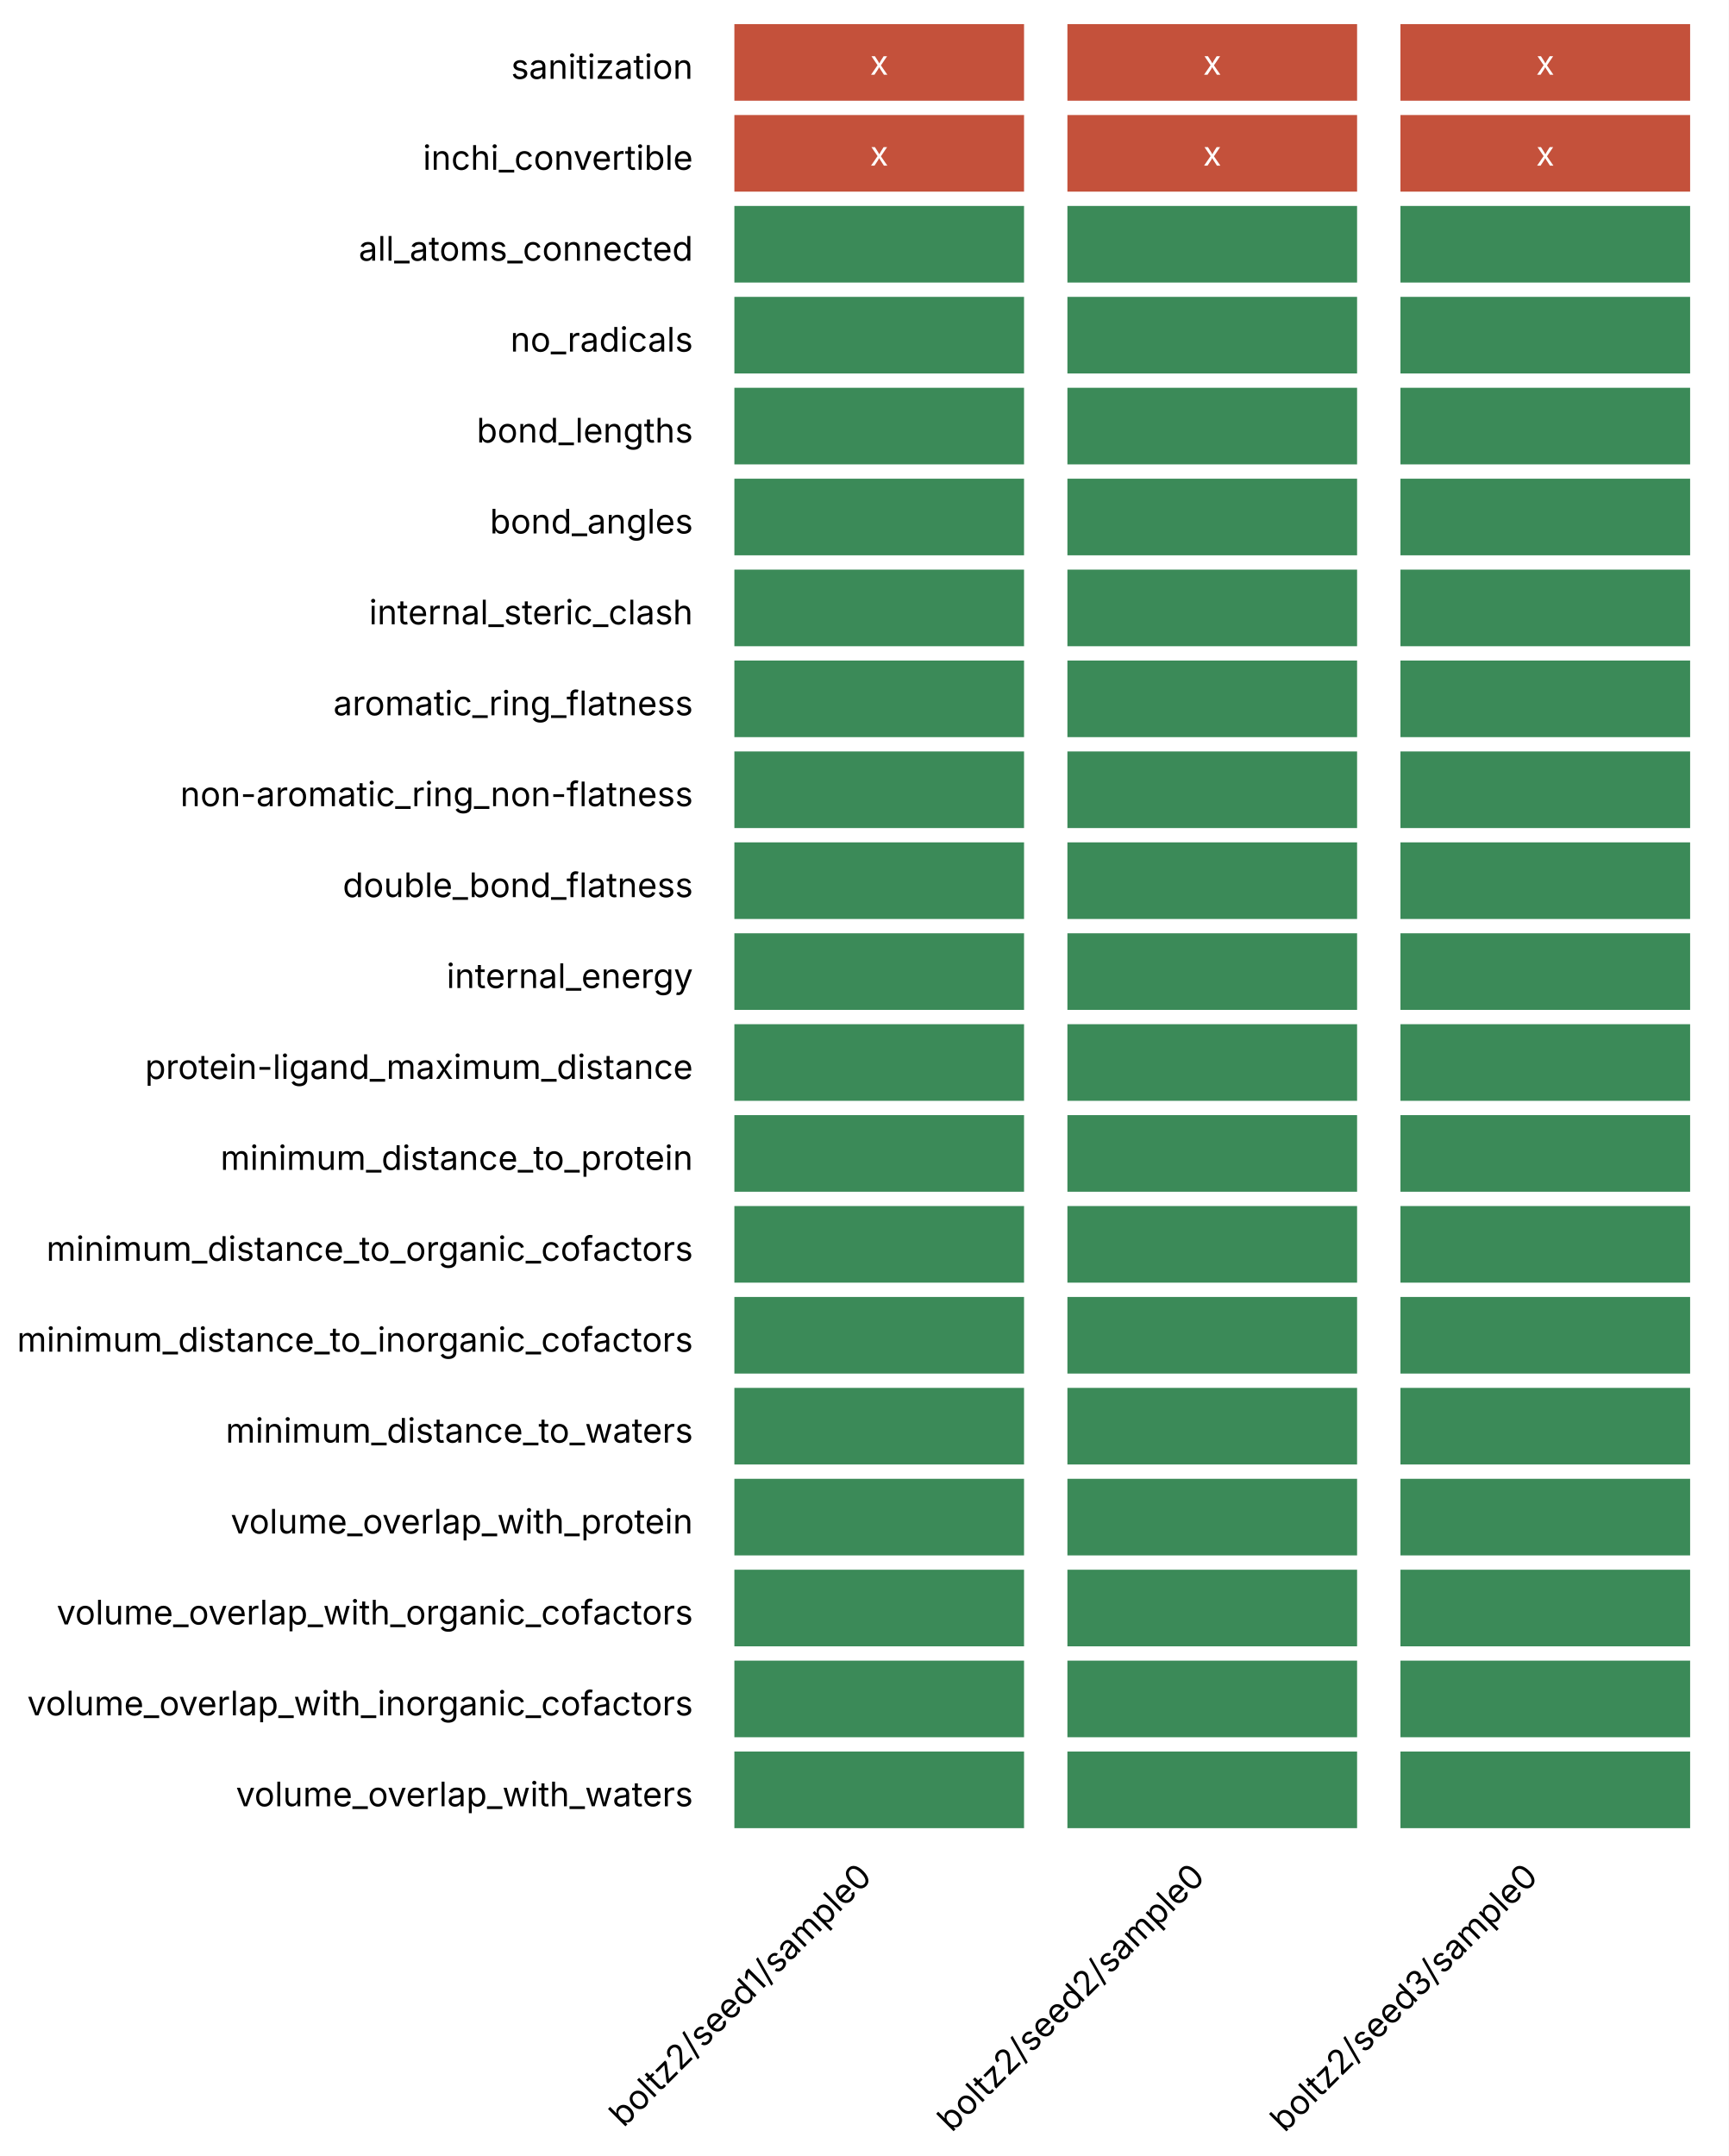
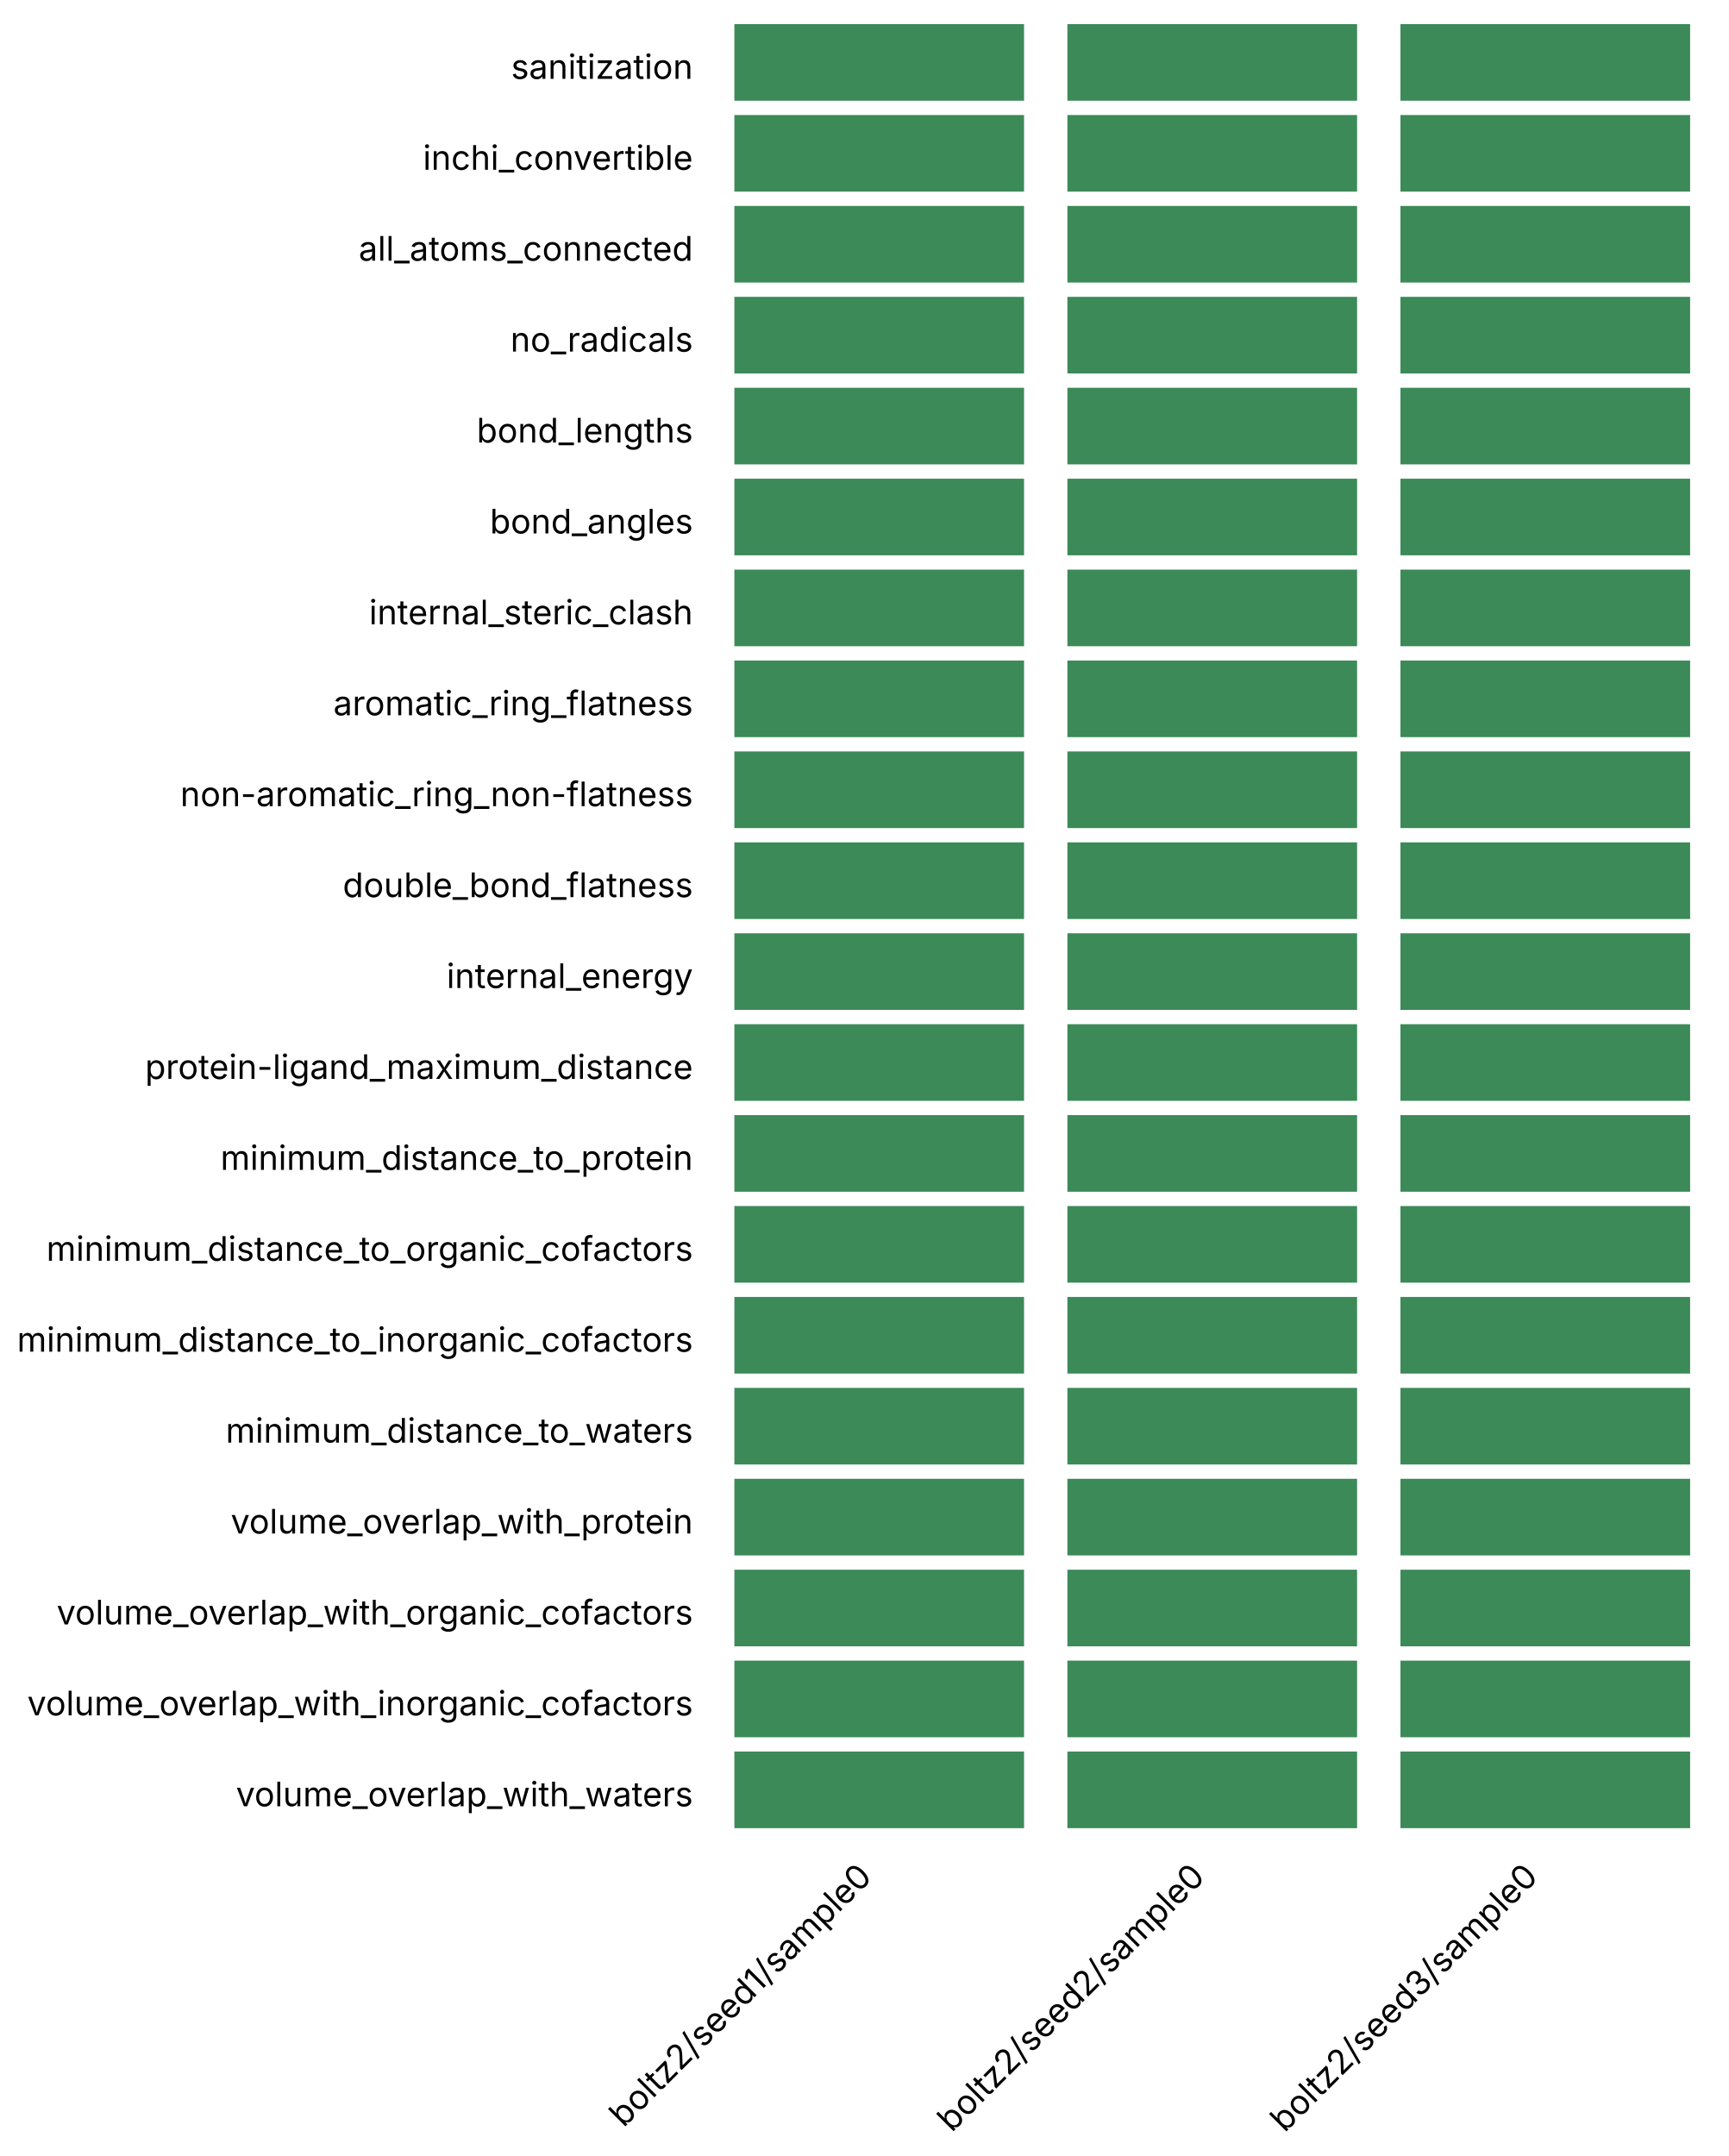
<svg xmlns="http://www.w3.org/2000/svg" width="306pt" height="381.6pt" viewBox="0 0 306 381.6" version="1.1">
  <defs>
    <style type="text/css">*{stroke-linejoin: round; stroke-linecap: butt}</style>
  </defs>
  <g id="figure_1">
    <g id="patch_1">
      <path d="M 0 381.6  L 306 381.6  L 306 0  L 0 0  z " style="fill: #ffffff" />
    </g>
    <g id="axes_1">
      <g id="patch_2">
        <path d="M 126.151 324.841  L 303 324.841  L 303 3  L 126.151 3  z " style="fill: #ffffff" />
      </g>
      <g id="patch_3">
-         <path d="M 129.688 3.966  L 181.563 3.966  L 181.563 18.127  L 129.688 18.127  z " clip-path="url(#p49ad9279fd)" style="fill: #c4513b; stroke: #ffffff; stroke-width: 0.6; stroke-linejoin: miter" />
+         <path d="M 129.688 3.966  L 181.563 3.966  L 181.563 18.127  L 129.688 18.127  z " clip-path="url(#p015897f1e3)" style="fill: #3b8a58; stroke: #ffffff; stroke-width: 0.6; stroke-linejoin: miter" />
      </g>
      <g id="patch_4">
-         <path d="M 129.688 20.058  L 181.563 20.058  L 181.563 34.219  L 129.688 34.219  z " clip-path="url(#p49ad9279fd)" style="fill: #c4513b; stroke: #ffffff; stroke-width: 0.6; stroke-linejoin: miter" />
+         <path d="M 129.688 20.058  L 181.563 20.058  L 181.563 34.219  L 129.688 34.219  z " clip-path="url(#p015897f1e3)" style="fill: #3b8a58; stroke: #ffffff; stroke-width: 0.6; stroke-linejoin: miter" />
      </g>
      <g id="patch_5">
-         <path d="M 129.688 36.15  L 181.563 36.15  L 181.563 50.311  L 129.688 50.311  z " clip-path="url(#p49ad9279fd)" style="fill: #3b8a58; stroke: #ffffff; stroke-width: 0.6; stroke-linejoin: miter" />
+         <path d="M 129.688 36.15  L 181.563 36.15  L 181.563 50.311  L 129.688 50.311  z " clip-path="url(#p015897f1e3)" style="fill: #3b8a58; stroke: #ffffff; stroke-width: 0.6; stroke-linejoin: miter" />
      </g>
      <g id="patch_6">
-         <path d="M 129.688 52.242  L 181.563 52.242  L 181.563 66.403  L 129.688 66.403  z " clip-path="url(#p49ad9279fd)" style="fill: #3b8a58; stroke: #ffffff; stroke-width: 0.6; stroke-linejoin: miter" />
+         <path d="M 129.688 52.242  L 181.563 52.242  L 181.563 66.403  L 129.688 66.403  z " clip-path="url(#p015897f1e3)" style="fill: #3b8a58; stroke: #ffffff; stroke-width: 0.6; stroke-linejoin: miter" />
      </g>
      <g id="patch_7">
-         <path d="M 129.688 68.334  L 181.563 68.334  L 181.563 82.495  L 129.688 82.495  z " clip-path="url(#p49ad9279fd)" style="fill: #3b8a58; stroke: #ffffff; stroke-width: 0.6; stroke-linejoin: miter" />
+         <path d="M 129.688 68.334  L 181.563 68.334  L 181.563 82.495  L 129.688 82.495  z " clip-path="url(#p015897f1e3)" style="fill: #3b8a58; stroke: #ffffff; stroke-width: 0.6; stroke-linejoin: miter" />
      </g>
      <g id="patch_8">
-         <path d="M 129.688 84.426  L 181.563 84.426  L 181.563 98.587  L 129.688 98.587  z " clip-path="url(#p49ad9279fd)" style="fill: #3b8a58; stroke: #ffffff; stroke-width: 0.6; stroke-linejoin: miter" />
+         <path d="M 129.688 84.426  L 181.563 84.426  L 181.563 98.587  L 129.688 98.587  z " clip-path="url(#p015897f1e3)" style="fill: #3b8a58; stroke: #ffffff; stroke-width: 0.6; stroke-linejoin: miter" />
      </g>
      <g id="patch_9">
-         <path d="M 129.688 100.518  L 181.563 100.518  L 181.563 114.679  L 129.688 114.679  z " clip-path="url(#p49ad9279fd)" style="fill: #3b8a58; stroke: #ffffff; stroke-width: 0.6; stroke-linejoin: miter" />
+         <path d="M 129.688 100.518  L 181.563 100.518  L 181.563 114.679  L 129.688 114.679  z " clip-path="url(#p015897f1e3)" style="fill: #3b8a58; stroke: #ffffff; stroke-width: 0.6; stroke-linejoin: miter" />
      </g>
      <g id="patch_10">
-         <path d="M 129.688 116.61  L 181.563 116.61  L 181.563 130.771  L 129.688 130.771  z " clip-path="url(#p49ad9279fd)" style="fill: #3b8a58; stroke: #ffffff; stroke-width: 0.6; stroke-linejoin: miter" />
+         <path d="M 129.688 116.61  L 181.563 116.61  L 181.563 130.771  L 129.688 130.771  z " clip-path="url(#p015897f1e3)" style="fill: #3b8a58; stroke: #ffffff; stroke-width: 0.6; stroke-linejoin: miter" />
      </g>
      <g id="patch_11">
-         <path d="M 129.688 132.702  L 181.563 132.702  L 181.563 146.863  L 129.688 146.863  z " clip-path="url(#p49ad9279fd)" style="fill: #3b8a58; stroke: #ffffff; stroke-width: 0.6; stroke-linejoin: miter" />
+         <path d="M 129.688 132.702  L 181.563 132.702  L 181.563 146.863  L 129.688 146.863  z " clip-path="url(#p015897f1e3)" style="fill: #3b8a58; stroke: #ffffff; stroke-width: 0.6; stroke-linejoin: miter" />
      </g>
      <g id="patch_12">
-         <path d="M 129.688 148.794  L 181.563 148.794  L 181.563 162.955  L 129.688 162.955  z " clip-path="url(#p49ad9279fd)" style="fill: #3b8a58; stroke: #ffffff; stroke-width: 0.6; stroke-linejoin: miter" />
+         <path d="M 129.688 148.794  L 181.563 148.794  L 181.563 162.955  L 129.688 162.955  z " clip-path="url(#p015897f1e3)" style="fill: #3b8a58; stroke: #ffffff; stroke-width: 0.6; stroke-linejoin: miter" />
      </g>
      <g id="patch_13">
-         <path d="M 129.688 164.886  L 181.563 164.886  L 181.563 179.047  L 129.688 179.047  z " clip-path="url(#p49ad9279fd)" style="fill: #3b8a58; stroke: #ffffff; stroke-width: 0.6; stroke-linejoin: miter" />
+         <path d="M 129.688 164.886  L 181.563 164.886  L 181.563 179.047  L 129.688 179.047  z " clip-path="url(#p015897f1e3)" style="fill: #3b8a58; stroke: #ffffff; stroke-width: 0.6; stroke-linejoin: miter" />
      </g>
      <g id="patch_14">
-         <path d="M 129.688 180.978  L 181.563 180.978  L 181.563 195.139  L 129.688 195.139  z " clip-path="url(#p49ad9279fd)" style="fill: #3b8a58; stroke: #ffffff; stroke-width: 0.6; stroke-linejoin: miter" />
+         <path d="M 129.688 180.978  L 181.563 180.978  L 181.563 195.139  L 129.688 195.139  z " clip-path="url(#p015897f1e3)" style="fill: #3b8a58; stroke: #ffffff; stroke-width: 0.6; stroke-linejoin: miter" />
      </g>
      <g id="patch_15">
-         <path d="M 129.688 197.07  L 181.563 197.07  L 181.563 211.231  L 129.688 211.231  z " clip-path="url(#p49ad9279fd)" style="fill: #3b8a58; stroke: #ffffff; stroke-width: 0.6; stroke-linejoin: miter" />
+         <path d="M 129.688 197.07  L 181.563 197.07  L 181.563 211.231  L 129.688 211.231  z " clip-path="url(#p015897f1e3)" style="fill: #3b8a58; stroke: #ffffff; stroke-width: 0.6; stroke-linejoin: miter" />
      </g>
      <g id="patch_16">
-         <path d="M 129.688 213.162  L 181.563 213.162  L 181.563 227.323  L 129.688 227.323  z " clip-path="url(#p49ad9279fd)" style="fill: #3b8a58; stroke: #ffffff; stroke-width: 0.6; stroke-linejoin: miter" />
+         <path d="M 129.688 213.162  L 181.563 213.162  L 181.563 227.323  L 129.688 227.323  z " clip-path="url(#p015897f1e3)" style="fill: #3b8a58; stroke: #ffffff; stroke-width: 0.6; stroke-linejoin: miter" />
      </g>
      <g id="patch_17">
-         <path d="M 129.688 229.254  L 181.563 229.254  L 181.563 243.415  L 129.688 243.415  z " clip-path="url(#p49ad9279fd)" style="fill: #3b8a58; stroke: #ffffff; stroke-width: 0.6; stroke-linejoin: miter" />
+         <path d="M 129.688 229.254  L 181.563 229.254  L 181.563 243.415  L 129.688 243.415  z " clip-path="url(#p015897f1e3)" style="fill: #3b8a58; stroke: #ffffff; stroke-width: 0.6; stroke-linejoin: miter" />
      </g>
      <g id="patch_18">
-         <path d="M 129.688 245.346  L 181.563 245.346  L 181.563 259.507  L 129.688 259.507  z " clip-path="url(#p49ad9279fd)" style="fill: #3b8a58; stroke: #ffffff; stroke-width: 0.6; stroke-linejoin: miter" />
+         <path d="M 129.688 245.346  L 181.563 245.346  L 181.563 259.507  L 129.688 259.507  z " clip-path="url(#p015897f1e3)" style="fill: #3b8a58; stroke: #ffffff; stroke-width: 0.6; stroke-linejoin: miter" />
      </g>
      <g id="patch_19">
-         <path d="M 129.688 261.438  L 181.563 261.438  L 181.563 275.599  L 129.688 275.599  z " clip-path="url(#p49ad9279fd)" style="fill: #3b8a58; stroke: #ffffff; stroke-width: 0.6; stroke-linejoin: miter" />
+         <path d="M 129.688 261.438  L 181.563 261.438  L 181.563 275.599  L 129.688 275.599  z " clip-path="url(#p015897f1e3)" style="fill: #3b8a58; stroke: #ffffff; stroke-width: 0.6; stroke-linejoin: miter" />
      </g>
      <g id="patch_20">
-         <path d="M 129.688 277.53  L 181.563 277.53  L 181.563 291.691  L 129.688 291.691  z " clip-path="url(#p49ad9279fd)" style="fill: #3b8a58; stroke: #ffffff; stroke-width: 0.6; stroke-linejoin: miter" />
+         <path d="M 129.688 277.53  L 181.563 277.53  L 181.563 291.691  L 129.688 291.691  z " clip-path="url(#p015897f1e3)" style="fill: #3b8a58; stroke: #ffffff; stroke-width: 0.6; stroke-linejoin: miter" />
      </g>
      <g id="patch_21">
-         <path d="M 129.688 293.622  L 181.563 293.622  L 181.563 307.783  L 129.688 307.783  z " clip-path="url(#p49ad9279fd)" style="fill: #3b8a58; stroke: #ffffff; stroke-width: 0.6; stroke-linejoin: miter" />
+         <path d="M 129.688 293.622  L 181.563 293.622  L 181.563 307.783  L 129.688 307.783  z " clip-path="url(#p015897f1e3)" style="fill: #3b8a58; stroke: #ffffff; stroke-width: 0.6; stroke-linejoin: miter" />
      </g>
      <g id="patch_22">
-         <path d="M 129.688 309.714  L 181.563 309.714  L 181.563 323.875  L 129.688 323.875  z " clip-path="url(#p49ad9279fd)" style="fill: #3b8a58; stroke: #ffffff; stroke-width: 0.6; stroke-linejoin: miter" />
+         <path d="M 129.688 309.714  L 181.563 309.714  L 181.563 323.875  L 129.688 323.875  z " clip-path="url(#p015897f1e3)" style="fill: #3b8a58; stroke: #ffffff; stroke-width: 0.6; stroke-linejoin: miter" />
      </g>
      <g id="patch_23">
-         <path d="M 188.637 3.966  L 240.513 3.966  L 240.513 18.127  L 188.637 18.127  z " clip-path="url(#p49ad9279fd)" style="fill: #c4513b; stroke: #ffffff; stroke-width: 0.6; stroke-linejoin: miter" />
+         <path d="M 188.637 3.966  L 240.513 3.966  L 240.513 18.127  L 188.637 18.127  z " clip-path="url(#p015897f1e3)" style="fill: #3b8a58; stroke: #ffffff; stroke-width: 0.6; stroke-linejoin: miter" />
      </g>
      <g id="patch_24">
-         <path d="M 188.637 20.058  L 240.513 20.058  L 240.513 34.219  L 188.637 34.219  z " clip-path="url(#p49ad9279fd)" style="fill: #c4513b; stroke: #ffffff; stroke-width: 0.6; stroke-linejoin: miter" />
+         <path d="M 188.637 20.058  L 240.513 20.058  L 240.513 34.219  L 188.637 34.219  z " clip-path="url(#p015897f1e3)" style="fill: #3b8a58; stroke: #ffffff; stroke-width: 0.6; stroke-linejoin: miter" />
      </g>
      <g id="patch_25">
-         <path d="M 188.637 36.15  L 240.513 36.15  L 240.513 50.311  L 188.637 50.311  z " clip-path="url(#p49ad9279fd)" style="fill: #3b8a58; stroke: #ffffff; stroke-width: 0.6; stroke-linejoin: miter" />
+         <path d="M 188.637 36.15  L 240.513 36.15  L 240.513 50.311  L 188.637 50.311  z " clip-path="url(#p015897f1e3)" style="fill: #3b8a58; stroke: #ffffff; stroke-width: 0.6; stroke-linejoin: miter" />
      </g>
      <g id="patch_26">
-         <path d="M 188.637 52.242  L 240.513 52.242  L 240.513 66.403  L 188.637 66.403  z " clip-path="url(#p49ad9279fd)" style="fill: #3b8a58; stroke: #ffffff; stroke-width: 0.6; stroke-linejoin: miter" />
+         <path d="M 188.637 52.242  L 240.513 52.242  L 240.513 66.403  L 188.637 66.403  z " clip-path="url(#p015897f1e3)" style="fill: #3b8a58; stroke: #ffffff; stroke-width: 0.6; stroke-linejoin: miter" />
      </g>
      <g id="patch_27">
-         <path d="M 188.637 68.334  L 240.513 68.334  L 240.513 82.495  L 188.637 82.495  z " clip-path="url(#p49ad9279fd)" style="fill: #3b8a58; stroke: #ffffff; stroke-width: 0.6; stroke-linejoin: miter" />
+         <path d="M 188.637 68.334  L 240.513 68.334  L 240.513 82.495  L 188.637 82.495  z " clip-path="url(#p015897f1e3)" style="fill: #3b8a58; stroke: #ffffff; stroke-width: 0.6; stroke-linejoin: miter" />
      </g>
      <g id="patch_28">
-         <path d="M 188.637 84.426  L 240.513 84.426  L 240.513 98.587  L 188.637 98.587  z " clip-path="url(#p49ad9279fd)" style="fill: #3b8a58; stroke: #ffffff; stroke-width: 0.6; stroke-linejoin: miter" />
+         <path d="M 188.637 84.426  L 240.513 84.426  L 240.513 98.587  L 188.637 98.587  z " clip-path="url(#p015897f1e3)" style="fill: #3b8a58; stroke: #ffffff; stroke-width: 0.6; stroke-linejoin: miter" />
      </g>
      <g id="patch_29">
-         <path d="M 188.637 100.518  L 240.513 100.518  L 240.513 114.679  L 188.637 114.679  z " clip-path="url(#p49ad9279fd)" style="fill: #3b8a58; stroke: #ffffff; stroke-width: 0.6; stroke-linejoin: miter" />
+         <path d="M 188.637 100.518  L 240.513 100.518  L 240.513 114.679  L 188.637 114.679  z " clip-path="url(#p015897f1e3)" style="fill: #3b8a58; stroke: #ffffff; stroke-width: 0.6; stroke-linejoin: miter" />
      </g>
      <g id="patch_30">
-         <path d="M 188.637 116.61  L 240.513 116.61  L 240.513 130.771  L 188.637 130.771  z " clip-path="url(#p49ad9279fd)" style="fill: #3b8a58; stroke: #ffffff; stroke-width: 0.6; stroke-linejoin: miter" />
+         <path d="M 188.637 116.61  L 240.513 116.61  L 240.513 130.771  L 188.637 130.771  z " clip-path="url(#p015897f1e3)" style="fill: #3b8a58; stroke: #ffffff; stroke-width: 0.6; stroke-linejoin: miter" />
      </g>
      <g id="patch_31">
-         <path d="M 188.637 132.702  L 240.513 132.702  L 240.513 146.863  L 188.637 146.863  z " clip-path="url(#p49ad9279fd)" style="fill: #3b8a58; stroke: #ffffff; stroke-width: 0.6; stroke-linejoin: miter" />
+         <path d="M 188.637 132.702  L 240.513 132.702  L 240.513 146.863  L 188.637 146.863  z " clip-path="url(#p015897f1e3)" style="fill: #3b8a58; stroke: #ffffff; stroke-width: 0.6; stroke-linejoin: miter" />
      </g>
      <g id="patch_32">
-         <path d="M 188.637 148.794  L 240.513 148.794  L 240.513 162.955  L 188.637 162.955  z " clip-path="url(#p49ad9279fd)" style="fill: #3b8a58; stroke: #ffffff; stroke-width: 0.6; stroke-linejoin: miter" />
+         <path d="M 188.637 148.794  L 240.513 148.794  L 240.513 162.955  L 188.637 162.955  z " clip-path="url(#p015897f1e3)" style="fill: #3b8a58; stroke: #ffffff; stroke-width: 0.6; stroke-linejoin: miter" />
      </g>
      <g id="patch_33">
-         <path d="M 188.637 164.886  L 240.513 164.886  L 240.513 179.047  L 188.637 179.047  z " clip-path="url(#p49ad9279fd)" style="fill: #3b8a58; stroke: #ffffff; stroke-width: 0.6; stroke-linejoin: miter" />
+         <path d="M 188.637 164.886  L 240.513 164.886  L 240.513 179.047  L 188.637 179.047  z " clip-path="url(#p015897f1e3)" style="fill: #3b8a58; stroke: #ffffff; stroke-width: 0.6; stroke-linejoin: miter" />
      </g>
      <g id="patch_34">
-         <path d="M 188.637 180.978  L 240.513 180.978  L 240.513 195.139  L 188.637 195.139  z " clip-path="url(#p49ad9279fd)" style="fill: #3b8a58; stroke: #ffffff; stroke-width: 0.6; stroke-linejoin: miter" />
+         <path d="M 188.637 180.978  L 240.513 180.978  L 240.513 195.139  L 188.637 195.139  z " clip-path="url(#p015897f1e3)" style="fill: #3b8a58; stroke: #ffffff; stroke-width: 0.6; stroke-linejoin: miter" />
      </g>
      <g id="patch_35">
-         <path d="M 188.637 197.07  L 240.513 197.07  L 240.513 211.231  L 188.637 211.231  z " clip-path="url(#p49ad9279fd)" style="fill: #3b8a58; stroke: #ffffff; stroke-width: 0.6; stroke-linejoin: miter" />
+         <path d="M 188.637 197.07  L 240.513 197.07  L 240.513 211.231  L 188.637 211.231  z " clip-path="url(#p015897f1e3)" style="fill: #3b8a58; stroke: #ffffff; stroke-width: 0.6; stroke-linejoin: miter" />
      </g>
      <g id="patch_36">
-         <path d="M 188.637 213.162  L 240.513 213.162  L 240.513 227.323  L 188.637 227.323  z " clip-path="url(#p49ad9279fd)" style="fill: #3b8a58; stroke: #ffffff; stroke-width: 0.6; stroke-linejoin: miter" />
+         <path d="M 188.637 213.162  L 240.513 213.162  L 240.513 227.323  L 188.637 227.323  z " clip-path="url(#p015897f1e3)" style="fill: #3b8a58; stroke: #ffffff; stroke-width: 0.6; stroke-linejoin: miter" />
      </g>
      <g id="patch_37">
-         <path d="M 188.637 229.254  L 240.513 229.254  L 240.513 243.415  L 188.637 243.415  z " clip-path="url(#p49ad9279fd)" style="fill: #3b8a58; stroke: #ffffff; stroke-width: 0.6; stroke-linejoin: miter" />
+         <path d="M 188.637 229.254  L 240.513 229.254  L 240.513 243.415  L 188.637 243.415  z " clip-path="url(#p015897f1e3)" style="fill: #3b8a58; stroke: #ffffff; stroke-width: 0.6; stroke-linejoin: miter" />
      </g>
      <g id="patch_38">
-         <path d="M 188.637 245.346  L 240.513 245.346  L 240.513 259.507  L 188.637 259.507  z " clip-path="url(#p49ad9279fd)" style="fill: #3b8a58; stroke: #ffffff; stroke-width: 0.6; stroke-linejoin: miter" />
+         <path d="M 188.637 245.346  L 240.513 245.346  L 240.513 259.507  L 188.637 259.507  z " clip-path="url(#p015897f1e3)" style="fill: #3b8a58; stroke: #ffffff; stroke-width: 0.6; stroke-linejoin: miter" />
      </g>
      <g id="patch_39">
-         <path d="M 188.637 261.438  L 240.513 261.438  L 240.513 275.599  L 188.637 275.599  z " clip-path="url(#p49ad9279fd)" style="fill: #3b8a58; stroke: #ffffff; stroke-width: 0.6; stroke-linejoin: miter" />
+         <path d="M 188.637 261.438  L 240.513 261.438  L 240.513 275.599  L 188.637 275.599  z " clip-path="url(#p015897f1e3)" style="fill: #3b8a58; stroke: #ffffff; stroke-width: 0.6; stroke-linejoin: miter" />
      </g>
      <g id="patch_40">
-         <path d="M 188.637 277.53  L 240.513 277.53  L 240.513 291.691  L 188.637 291.691  z " clip-path="url(#p49ad9279fd)" style="fill: #3b8a58; stroke: #ffffff; stroke-width: 0.6; stroke-linejoin: miter" />
+         <path d="M 188.637 277.53  L 240.513 277.53  L 240.513 291.691  L 188.637 291.691  z " clip-path="url(#p015897f1e3)" style="fill: #3b8a58; stroke: #ffffff; stroke-width: 0.6; stroke-linejoin: miter" />
      </g>
      <g id="patch_41">
-         <path d="M 188.637 293.622  L 240.513 293.622  L 240.513 307.783  L 188.637 307.783  z " clip-path="url(#p49ad9279fd)" style="fill: #3b8a58; stroke: #ffffff; stroke-width: 0.6; stroke-linejoin: miter" />
+         <path d="M 188.637 293.622  L 240.513 293.622  L 240.513 307.783  L 188.637 307.783  z " clip-path="url(#p015897f1e3)" style="fill: #3b8a58; stroke: #ffffff; stroke-width: 0.6; stroke-linejoin: miter" />
      </g>
      <g id="patch_42">
-         <path d="M 188.637 309.714  L 240.513 309.714  L 240.513 323.875  L 188.637 323.875  z " clip-path="url(#p49ad9279fd)" style="fill: #3b8a58; stroke: #ffffff; stroke-width: 0.6; stroke-linejoin: miter" />
+         <path d="M 188.637 309.714  L 240.513 309.714  L 240.513 323.875  L 188.637 323.875  z " clip-path="url(#p015897f1e3)" style="fill: #3b8a58; stroke: #ffffff; stroke-width: 0.6; stroke-linejoin: miter" />
      </g>
      <g id="patch_43">
-         <path d="M 247.587 3.966  L 299.463 3.966  L 299.463 18.127  L 247.587 18.127  z " clip-path="url(#p49ad9279fd)" style="fill: #c4513b; stroke: #ffffff; stroke-width: 0.6; stroke-linejoin: miter" />
+         <path d="M 247.587 3.966  L 299.463 3.966  L 299.463 18.127  L 247.587 18.127  z " clip-path="url(#p015897f1e3)" style="fill: #3b8a58; stroke: #ffffff; stroke-width: 0.6; stroke-linejoin: miter" />
      </g>
      <g id="patch_44">
-         <path d="M 247.587 20.058  L 299.463 20.058  L 299.463 34.219  L 247.587 34.219  z " clip-path="url(#p49ad9279fd)" style="fill: #c4513b; stroke: #ffffff; stroke-width: 0.6; stroke-linejoin: miter" />
+         <path d="M 247.587 20.058  L 299.463 20.058  L 299.463 34.219  L 247.587 34.219  z " clip-path="url(#p015897f1e3)" style="fill: #3b8a58; stroke: #ffffff; stroke-width: 0.6; stroke-linejoin: miter" />
      </g>
      <g id="patch_45">
-         <path d="M 247.587 36.15  L 299.463 36.15  L 299.463 50.311  L 247.587 50.311  z " clip-path="url(#p49ad9279fd)" style="fill: #3b8a58; stroke: #ffffff; stroke-width: 0.6; stroke-linejoin: miter" />
+         <path d="M 247.587 36.15  L 299.463 36.15  L 299.463 50.311  L 247.587 50.311  z " clip-path="url(#p015897f1e3)" style="fill: #3b8a58; stroke: #ffffff; stroke-width: 0.6; stroke-linejoin: miter" />
      </g>
      <g id="patch_46">
-         <path d="M 247.587 52.242  L 299.463 52.242  L 299.463 66.403  L 247.587 66.403  z " clip-path="url(#p49ad9279fd)" style="fill: #3b8a58; stroke: #ffffff; stroke-width: 0.6; stroke-linejoin: miter" />
+         <path d="M 247.587 52.242  L 299.463 52.242  L 299.463 66.403  L 247.587 66.403  z " clip-path="url(#p015897f1e3)" style="fill: #3b8a58; stroke: #ffffff; stroke-width: 0.6; stroke-linejoin: miter" />
      </g>
      <g id="patch_47">
-         <path d="M 247.587 68.334  L 299.463 68.334  L 299.463 82.495  L 247.587 82.495  z " clip-path="url(#p49ad9279fd)" style="fill: #3b8a58; stroke: #ffffff; stroke-width: 0.6; stroke-linejoin: miter" />
+         <path d="M 247.587 68.334  L 299.463 68.334  L 299.463 82.495  L 247.587 82.495  z " clip-path="url(#p015897f1e3)" style="fill: #3b8a58; stroke: #ffffff; stroke-width: 0.6; stroke-linejoin: miter" />
      </g>
      <g id="patch_48">
-         <path d="M 247.587 84.426  L 299.463 84.426  L 299.463 98.587  L 247.587 98.587  z " clip-path="url(#p49ad9279fd)" style="fill: #3b8a58; stroke: #ffffff; stroke-width: 0.6; stroke-linejoin: miter" />
+         <path d="M 247.587 84.426  L 299.463 84.426  L 299.463 98.587  L 247.587 98.587  z " clip-path="url(#p015897f1e3)" style="fill: #3b8a58; stroke: #ffffff; stroke-width: 0.6; stroke-linejoin: miter" />
      </g>
      <g id="patch_49">
-         <path d="M 247.587 100.518  L 299.463 100.518  L 299.463 114.679  L 247.587 114.679  z " clip-path="url(#p49ad9279fd)" style="fill: #3b8a58; stroke: #ffffff; stroke-width: 0.6; stroke-linejoin: miter" />
+         <path d="M 247.587 100.518  L 299.463 100.518  L 299.463 114.679  L 247.587 114.679  z " clip-path="url(#p015897f1e3)" style="fill: #3b8a58; stroke: #ffffff; stroke-width: 0.6; stroke-linejoin: miter" />
      </g>
      <g id="patch_50">
-         <path d="M 247.587 116.61  L 299.463 116.61  L 299.463 130.771  L 247.587 130.771  z " clip-path="url(#p49ad9279fd)" style="fill: #3b8a58; stroke: #ffffff; stroke-width: 0.6; stroke-linejoin: miter" />
+         <path d="M 247.587 116.61  L 299.463 116.61  L 299.463 130.771  L 247.587 130.771  z " clip-path="url(#p015897f1e3)" style="fill: #3b8a58; stroke: #ffffff; stroke-width: 0.6; stroke-linejoin: miter" />
      </g>
      <g id="patch_51">
-         <path d="M 247.587 132.702  L 299.463 132.702  L 299.463 146.863  L 247.587 146.863  z " clip-path="url(#p49ad9279fd)" style="fill: #3b8a58; stroke: #ffffff; stroke-width: 0.6; stroke-linejoin: miter" />
+         <path d="M 247.587 132.702  L 299.463 132.702  L 299.463 146.863  L 247.587 146.863  z " clip-path="url(#p015897f1e3)" style="fill: #3b8a58; stroke: #ffffff; stroke-width: 0.6; stroke-linejoin: miter" />
      </g>
      <g id="patch_52">
-         <path d="M 247.587 148.794  L 299.463 148.794  L 299.463 162.955  L 247.587 162.955  z " clip-path="url(#p49ad9279fd)" style="fill: #3b8a58; stroke: #ffffff; stroke-width: 0.6; stroke-linejoin: miter" />
+         <path d="M 247.587 148.794  L 299.463 148.794  L 299.463 162.955  L 247.587 162.955  z " clip-path="url(#p015897f1e3)" style="fill: #3b8a58; stroke: #ffffff; stroke-width: 0.6; stroke-linejoin: miter" />
      </g>
      <g id="patch_53">
-         <path d="M 247.587 164.886  L 299.463 164.886  L 299.463 179.047  L 247.587 179.047  z " clip-path="url(#p49ad9279fd)" style="fill: #3b8a58; stroke: #ffffff; stroke-width: 0.6; stroke-linejoin: miter" />
+         <path d="M 247.587 164.886  L 299.463 164.886  L 299.463 179.047  L 247.587 179.047  z " clip-path="url(#p015897f1e3)" style="fill: #3b8a58; stroke: #ffffff; stroke-width: 0.6; stroke-linejoin: miter" />
      </g>
      <g id="patch_54">
-         <path d="M 247.587 180.978  L 299.463 180.978  L 299.463 195.139  L 247.587 195.139  z " clip-path="url(#p49ad9279fd)" style="fill: #3b8a58; stroke: #ffffff; stroke-width: 0.6; stroke-linejoin: miter" />
+         <path d="M 247.587 180.978  L 299.463 180.978  L 299.463 195.139  L 247.587 195.139  z " clip-path="url(#p015897f1e3)" style="fill: #3b8a58; stroke: #ffffff; stroke-width: 0.6; stroke-linejoin: miter" />
      </g>
      <g id="patch_55">
-         <path d="M 247.587 197.07  L 299.463 197.07  L 299.463 211.231  L 247.587 211.231  z " clip-path="url(#p49ad9279fd)" style="fill: #3b8a58; stroke: #ffffff; stroke-width: 0.6; stroke-linejoin: miter" />
+         <path d="M 247.587 197.07  L 299.463 197.07  L 299.463 211.231  L 247.587 211.231  z " clip-path="url(#p015897f1e3)" style="fill: #3b8a58; stroke: #ffffff; stroke-width: 0.6; stroke-linejoin: miter" />
      </g>
      <g id="patch_56">
-         <path d="M 247.587 213.162  L 299.463 213.162  L 299.463 227.323  L 247.587 227.323  z " clip-path="url(#p49ad9279fd)" style="fill: #3b8a58; stroke: #ffffff; stroke-width: 0.6; stroke-linejoin: miter" />
+         <path d="M 247.587 213.162  L 299.463 213.162  L 299.463 227.323  L 247.587 227.323  z " clip-path="url(#p015897f1e3)" style="fill: #3b8a58; stroke: #ffffff; stroke-width: 0.6; stroke-linejoin: miter" />
      </g>
      <g id="patch_57">
-         <path d="M 247.587 229.254  L 299.463 229.254  L 299.463 243.415  L 247.587 243.415  z " clip-path="url(#p49ad9279fd)" style="fill: #3b8a58; stroke: #ffffff; stroke-width: 0.6; stroke-linejoin: miter" />
+         <path d="M 247.587 229.254  L 299.463 229.254  L 299.463 243.415  L 247.587 243.415  z " clip-path="url(#p015897f1e3)" style="fill: #3b8a58; stroke: #ffffff; stroke-width: 0.6; stroke-linejoin: miter" />
      </g>
      <g id="patch_58">
-         <path d="M 247.587 245.346  L 299.463 245.346  L 299.463 259.507  L 247.587 259.507  z " clip-path="url(#p49ad9279fd)" style="fill: #3b8a58; stroke: #ffffff; stroke-width: 0.6; stroke-linejoin: miter" />
+         <path d="M 247.587 245.346  L 299.463 245.346  L 299.463 259.507  L 247.587 259.507  z " clip-path="url(#p015897f1e3)" style="fill: #3b8a58; stroke: #ffffff; stroke-width: 0.6; stroke-linejoin: miter" />
      </g>
      <g id="patch_59">
-         <path d="M 247.587 261.438  L 299.463 261.438  L 299.463 275.599  L 247.587 275.599  z " clip-path="url(#p49ad9279fd)" style="fill: #3b8a58; stroke: #ffffff; stroke-width: 0.6; stroke-linejoin: miter" />
+         <path d="M 247.587 261.438  L 299.463 261.438  L 299.463 275.599  L 247.587 275.599  z " clip-path="url(#p015897f1e3)" style="fill: #3b8a58; stroke: #ffffff; stroke-width: 0.6; stroke-linejoin: miter" />
      </g>
      <g id="patch_60">
-         <path d="M 247.587 277.53  L 299.463 277.53  L 299.463 291.691  L 247.587 291.691  z " clip-path="url(#p49ad9279fd)" style="fill: #3b8a58; stroke: #ffffff; stroke-width: 0.6; stroke-linejoin: miter" />
+         <path d="M 247.587 277.53  L 299.463 277.53  L 299.463 291.691  L 247.587 291.691  z " clip-path="url(#p015897f1e3)" style="fill: #3b8a58; stroke: #ffffff; stroke-width: 0.6; stroke-linejoin: miter" />
      </g>
      <g id="patch_61">
-         <path d="M 247.587 293.622  L 299.463 293.622  L 299.463 307.783  L 247.587 307.783  z " clip-path="url(#p49ad9279fd)" style="fill: #3b8a58; stroke: #ffffff; stroke-width: 0.6; stroke-linejoin: miter" />
+         <path d="M 247.587 293.622  L 299.463 293.622  L 299.463 307.783  L 247.587 307.783  z " clip-path="url(#p015897f1e3)" style="fill: #3b8a58; stroke: #ffffff; stroke-width: 0.6; stroke-linejoin: miter" />
      </g>
      <g id="patch_62">
-         <path d="M 247.587 309.714  L 299.463 309.714  L 299.463 323.875  L 247.587 323.875  z " clip-path="url(#p49ad9279fd)" style="fill: #3b8a58; stroke: #ffffff; stroke-width: 0.6; stroke-linejoin: miter" />
+         <path d="M 247.587 309.714  L 299.463 309.714  L 299.463 323.875  L 247.587 323.875  z " clip-path="url(#p015897f1e3)" style="fill: #3b8a58; stroke: #ffffff; stroke-width: 0.6; stroke-linejoin: miter" />
      </g>
      <g id="matplotlib.axis_1">
        <g id="xtick_1">
          <g id="line2d_1" />
          <g id="text_1">
            <text style="font-size: 6px; font-family: 'Inter', 'DejaVu Sans', 'Bitstream Vera Sans', 'Computer Modern Sans Serif', 'Lucida Grande', 'Verdana', 'Geneva', 'Lucid', 'Arial', 'Helvetica', 'Avant Garde', sans-serif" transform="translate(110.3712 376.6815) rotate(-45)">boltz2/seed1/sample0</text>
          </g>
        </g>
        <g id="xtick_2">
          <g id="line2d_2" />
          <g id="text_2">
            <text style="font-size: 6px; font-family: 'Inter', 'DejaVu Sans', 'Bitstream Vera Sans', 'Computer Modern Sans Serif', 'Lucida Grande', 'Verdana', 'Geneva', 'Lucid', 'Arial', 'Helvetica', 'Avant Garde', sans-serif" transform="translate(168.4591 377.5432) rotate(-45)">boltz2/seed2/sample0</text>
          </g>
        </g>
        <g id="xtick_3">
          <g id="line2d_3" />
          <g id="text_3">
            <text style="font-size: 6px; font-family: 'Inter', 'DejaVu Sans', 'Bitstream Vera Sans', 'Computer Modern Sans Serif', 'Lucida Grande', 'Verdana', 'Geneva', 'Lucid', 'Arial', 'Helvetica', 'Avant Garde', sans-serif" transform="translate(227.3757 377.5764) rotate(-45)">boltz2/seed3/sample0</text>
          </g>
        </g>
      </g>
      <g id="matplotlib.axis_2">
        <g id="ytick_1">
          <g id="line2d_4" />
          <g id="text_4">
            <text style="font-size: 6px; font-family: 'Inter', 'DejaVu Sans', 'Bitstream Vera Sans', 'Computer Modern Sans Serif', 'Lucida Grande', 'Verdana', 'Geneva', 'Lucid', 'Arial', 'Helvetica', 'Avant Garde', sans-serif; text-anchor: end" x="122.651" y="13.952" transform="rotate(-0 122.6506 13.9525)">sanitization</text>
          </g>
        </g>
        <g id="ytick_2">
          <g id="line2d_5" />
          <g id="text_5">
            <text style="font-size: 6px; font-family: 'Inter', 'DejaVu Sans', 'Bitstream Vera Sans', 'Computer Modern Sans Serif', 'Lucida Grande', 'Verdana', 'Geneva', 'Lucid', 'Arial', 'Helvetica', 'Avant Garde', sans-serif; text-anchor: end" x="122.651" y="30.045" transform="rotate(-0 122.6506 30.04451)">inchi_convertible</text>
          </g>
        </g>
        <g id="ytick_3">
          <g id="line2d_6" />
          <g id="text_6">
            <text style="font-size: 6px; font-family: 'Inter', 'DejaVu Sans', 'Bitstream Vera Sans', 'Computer Modern Sans Serif', 'Lucida Grande', 'Verdana', 'Geneva', 'Lucid', 'Arial', 'Helvetica', 'Avant Garde', sans-serif; text-anchor: end" x="122.651" y="46.137" transform="rotate(-0 122.6506 46.13653)">all_atoms_connected</text>
          </g>
        </g>
        <g id="ytick_4">
          <g id="line2d_7" />
          <g id="text_7">
            <text style="font-size: 6px; font-family: 'Inter', 'DejaVu Sans', 'Bitstream Vera Sans', 'Computer Modern Sans Serif', 'Lucida Grande', 'Verdana', 'Geneva', 'Lucid', 'Arial', 'Helvetica', 'Avant Garde', sans-serif; text-anchor: end" x="122.651" y="62.229" transform="rotate(-0 122.6506 62.22854)">no_radicals</text>
          </g>
        </g>
        <g id="ytick_5">
          <g id="line2d_8" />
          <g id="text_8">
            <text style="font-size: 6px; font-family: 'Inter', 'DejaVu Sans', 'Bitstream Vera Sans', 'Computer Modern Sans Serif', 'Lucida Grande', 'Verdana', 'Geneva', 'Lucid', 'Arial', 'Helvetica', 'Avant Garde', sans-serif; text-anchor: end" x="122.651" y="78.321" transform="rotate(-0 122.6506 78.32056)">bond_lengths</text>
          </g>
        </g>
        <g id="ytick_6">
          <g id="line2d_9" />
          <g id="text_9">
            <text style="font-size: 6px; font-family: 'Inter', 'DejaVu Sans', 'Bitstream Vera Sans', 'Computer Modern Sans Serif', 'Lucida Grande', 'Verdana', 'Geneva', 'Lucid', 'Arial', 'Helvetica', 'Avant Garde', sans-serif; text-anchor: end" x="122.651" y="94.413" transform="rotate(-0 122.6506 94.41257)">bond_angles</text>
          </g>
        </g>
        <g id="ytick_7">
          <g id="line2d_10" />
          <g id="text_10">
            <text style="font-size: 6px; font-family: 'Inter', 'DejaVu Sans', 'Bitstream Vera Sans', 'Computer Modern Sans Serif', 'Lucida Grande', 'Verdana', 'Geneva', 'Lucid', 'Arial', 'Helvetica', 'Avant Garde', sans-serif; text-anchor: end" x="122.651" y="110.505" transform="rotate(-0 122.6506 110.5046)">internal_steric_clash</text>
          </g>
        </g>
        <g id="ytick_8">
          <g id="line2d_11" />
          <g id="text_11">
            <text style="font-size: 6px; font-family: 'Inter', 'DejaVu Sans', 'Bitstream Vera Sans', 'Computer Modern Sans Serif', 'Lucida Grande', 'Verdana', 'Geneva', 'Lucid', 'Arial', 'Helvetica', 'Avant Garde', sans-serif; text-anchor: end" x="122.651" y="126.597" transform="rotate(-0 122.6506 126.5966)">aromatic_ring_flatness</text>
          </g>
        </g>
        <g id="ytick_9">
          <g id="line2d_12" />
          <g id="text_12">
            <text style="font-size: 6px; font-family: 'Inter', 'DejaVu Sans', 'Bitstream Vera Sans', 'Computer Modern Sans Serif', 'Lucida Grande', 'Verdana', 'Geneva', 'Lucid', 'Arial', 'Helvetica', 'Avant Garde', sans-serif; text-anchor: end" x="122.651" y="142.689" transform="rotate(-0 122.6506 142.6886)">non-aromatic_ring_non-flatness</text>
          </g>
        </g>
        <g id="ytick_10">
          <g id="line2d_13" />
          <g id="text_13">
            <text style="font-size: 6px; font-family: 'Inter', 'DejaVu Sans', 'Bitstream Vera Sans', 'Computer Modern Sans Serif', 'Lucida Grande', 'Verdana', 'Geneva', 'Lucid', 'Arial', 'Helvetica', 'Avant Garde', sans-serif; text-anchor: end" x="122.651" y="158.781" transform="rotate(-0 122.6506 158.7806)">double_bond_flatness</text>
          </g>
        </g>
        <g id="ytick_11">
          <g id="line2d_14" />
          <g id="text_14">
            <text style="font-size: 6px; font-family: 'Inter', 'DejaVu Sans', 'Bitstream Vera Sans', 'Computer Modern Sans Serif', 'Lucida Grande', 'Verdana', 'Geneva', 'Lucid', 'Arial', 'Helvetica', 'Avant Garde', sans-serif; text-anchor: end" x="122.651" y="174.873" transform="rotate(-0 122.6506 174.8726)">internal_energy</text>
          </g>
        </g>
        <g id="ytick_12">
          <g id="line2d_15" />
          <g id="text_15">
            <text style="font-size: 6px; font-family: 'Inter', 'DejaVu Sans', 'Bitstream Vera Sans', 'Computer Modern Sans Serif', 'Lucida Grande', 'Verdana', 'Geneva', 'Lucid', 'Arial', 'Helvetica', 'Avant Garde', sans-serif; text-anchor: end" x="122.651" y="190.965" transform="rotate(-0 122.6506 190.9647)">protein-ligand_maximum_distance</text>
          </g>
        </g>
        <g id="ytick_13">
          <g id="line2d_16" />
          <g id="text_16">
            <text style="font-size: 6px; font-family: 'Inter', 'DejaVu Sans', 'Bitstream Vera Sans', 'Computer Modern Sans Serif', 'Lucida Grande', 'Verdana', 'Geneva', 'Lucid', 'Arial', 'Helvetica', 'Avant Garde', sans-serif; text-anchor: end" x="122.651" y="207.057" transform="rotate(-0 122.6506 207.0567)">minimum_distance_to_protein</text>
          </g>
        </g>
        <g id="ytick_14">
          <g id="line2d_17" />
          <g id="text_17">
            <text style="font-size: 6px; font-family: 'Inter', 'DejaVu Sans', 'Bitstream Vera Sans', 'Computer Modern Sans Serif', 'Lucida Grande', 'Verdana', 'Geneva', 'Lucid', 'Arial', 'Helvetica', 'Avant Garde', sans-serif; text-anchor: end" x="122.651" y="223.149" transform="rotate(-0 122.6506 223.1487)">minimum_distance_to_organic_cofactors</text>
          </g>
        </g>
        <g id="ytick_15">
          <g id="line2d_18" />
          <g id="text_18">
            <text style="font-size: 6px; font-family: 'Inter', 'DejaVu Sans', 'Bitstream Vera Sans', 'Computer Modern Sans Serif', 'Lucida Grande', 'Verdana', 'Geneva', 'Lucid', 'Arial', 'Helvetica', 'Avant Garde', sans-serif; text-anchor: end" x="122.651" y="239.241" transform="rotate(-0 122.6506 239.2407)">minimum_distance_to_inorganic_cofactors</text>
          </g>
        </g>
        <g id="ytick_16">
          <g id="line2d_19" />
          <g id="text_19">
            <text style="font-size: 6px; font-family: 'Inter', 'DejaVu Sans', 'Bitstream Vera Sans', 'Computer Modern Sans Serif', 'Lucida Grande', 'Verdana', 'Geneva', 'Lucid', 'Arial', 'Helvetica', 'Avant Garde', sans-serif; text-anchor: end" x="122.651" y="255.333" transform="rotate(-0 122.6506 255.3327)">minimum_distance_to_waters</text>
          </g>
        </g>
        <g id="ytick_17">
          <g id="line2d_20" />
          <g id="text_20">
            <text style="font-size: 6px; font-family: 'Inter', 'DejaVu Sans', 'Bitstream Vera Sans', 'Computer Modern Sans Serif', 'Lucida Grande', 'Verdana', 'Geneva', 'Lucid', 'Arial', 'Helvetica', 'Avant Garde', sans-serif; text-anchor: end" x="122.651" y="271.425" transform="rotate(-0 122.6506 271.4247)">volume_overlap_with_protein</text>
          </g>
        </g>
        <g id="ytick_18">
          <g id="line2d_21" />
          <g id="text_21">
            <text style="font-size: 6px; font-family: 'Inter', 'DejaVu Sans', 'Bitstream Vera Sans', 'Computer Modern Sans Serif', 'Lucida Grande', 'Verdana', 'Geneva', 'Lucid', 'Arial', 'Helvetica', 'Avant Garde', sans-serif; text-anchor: end" x="122.651" y="287.517" transform="rotate(-0 122.6506 287.5168)">volume_overlap_with_organic_cofactors</text>
          </g>
        </g>
        <g id="ytick_19">
          <g id="line2d_22" />
          <g id="text_22">
            <text style="font-size: 6px; font-family: 'Inter', 'DejaVu Sans', 'Bitstream Vera Sans', 'Computer Modern Sans Serif', 'Lucida Grande', 'Verdana', 'Geneva', 'Lucid', 'Arial', 'Helvetica', 'Avant Garde', sans-serif; text-anchor: end" x="122.651" y="303.609" transform="rotate(-0 122.6506 303.6088)">volume_overlap_with_inorganic_cofactors</text>
          </g>
        </g>
        <g id="ytick_20">
          <g id="line2d_23" />
          <g id="text_23">
            <text style="font-size: 6px; font-family: 'Inter', 'DejaVu Sans', 'Bitstream Vera Sans', 'Computer Modern Sans Serif', 'Lucida Grande', 'Verdana', 'Geneva', 'Lucid', 'Arial', 'Helvetica', 'Avant Garde', sans-serif; text-anchor: end" x="122.651" y="319.701" transform="rotate(-0 122.6506 319.7008)">volume_overlap_with_waters</text>
          </g>
        </g>
      </g>
-       <g id="text_24">
-         <text style="font-size: 6px; font-family: 'Inter', 'DejaVu Sans', 'Bitstream Vera Sans', 'Computer Modern Sans Serif', 'Lucida Grande', 'Verdana', 'Geneva', 'Lucid', 'Arial', 'Helvetica', 'Avant Garde', sans-serif; text-anchor: middle; fill: #ffffff" x="155.625" y="13.229" transform="rotate(-0 155.6254 13.22887)">x</text>
-       </g>
-       <g id="text_25">
-         <text style="font-size: 6px; font-family: 'Inter', 'DejaVu Sans', 'Bitstream Vera Sans', 'Computer Modern Sans Serif', 'Lucida Grande', 'Verdana', 'Geneva', 'Lucid', 'Arial', 'Helvetica', 'Avant Garde', sans-serif; text-anchor: middle; fill: #ffffff" x="155.625" y="29.321" transform="rotate(-0 155.6254 29.32088)">x</text>
-       </g>
-       <g id="text_26">
-         <text style="font-size: 6px; font-family: 'Inter', 'DejaVu Sans', 'Bitstream Vera Sans', 'Computer Modern Sans Serif', 'Lucida Grande', 'Verdana', 'Geneva', 'Lucid', 'Arial', 'Helvetica', 'Avant Garde', sans-serif; text-anchor: middle; fill: #ffffff" x="214.575" y="13.229" transform="rotate(-0 214.5752 13.22887)">x</text>
-       </g>
-       <g id="text_27">
-         <text style="font-size: 6px; font-family: 'Inter', 'DejaVu Sans', 'Bitstream Vera Sans', 'Computer Modern Sans Serif', 'Lucida Grande', 'Verdana', 'Geneva', 'Lucid', 'Arial', 'Helvetica', 'Avant Garde', sans-serif; text-anchor: middle; fill: #ffffff" x="214.575" y="29.321" transform="rotate(-0 214.5752 29.32088)">x</text>
-       </g>
-       <g id="text_28">
-         <text style="font-size: 6px; font-family: 'Inter', 'DejaVu Sans', 'Bitstream Vera Sans', 'Computer Modern Sans Serif', 'Lucida Grande', 'Verdana', 'Geneva', 'Lucid', 'Arial', 'Helvetica', 'Avant Garde', sans-serif; text-anchor: middle; fill: #ffffff" x="273.525" y="13.229" transform="rotate(-0 273.5249 13.22887)">x</text>
-       </g>
-       <g id="text_29">
-         <text style="font-size: 6px; font-family: 'Inter', 'DejaVu Sans', 'Bitstream Vera Sans', 'Computer Modern Sans Serif', 'Lucida Grande', 'Verdana', 'Geneva', 'Lucid', 'Arial', 'Helvetica', 'Avant Garde', sans-serif; text-anchor: middle; fill: #ffffff" x="273.525" y="29.321" transform="rotate(-0 273.5249 29.32088)">x</text>
-       </g>
    </g>
  </g>
  <defs>
-     <clipPath id="p49ad9279fd">
+     <clipPath id="p015897f1e3">
      <rect x="126.151" y="3" width="176.849" height="321.84" />
    </clipPath>
  </defs>
</svg>
